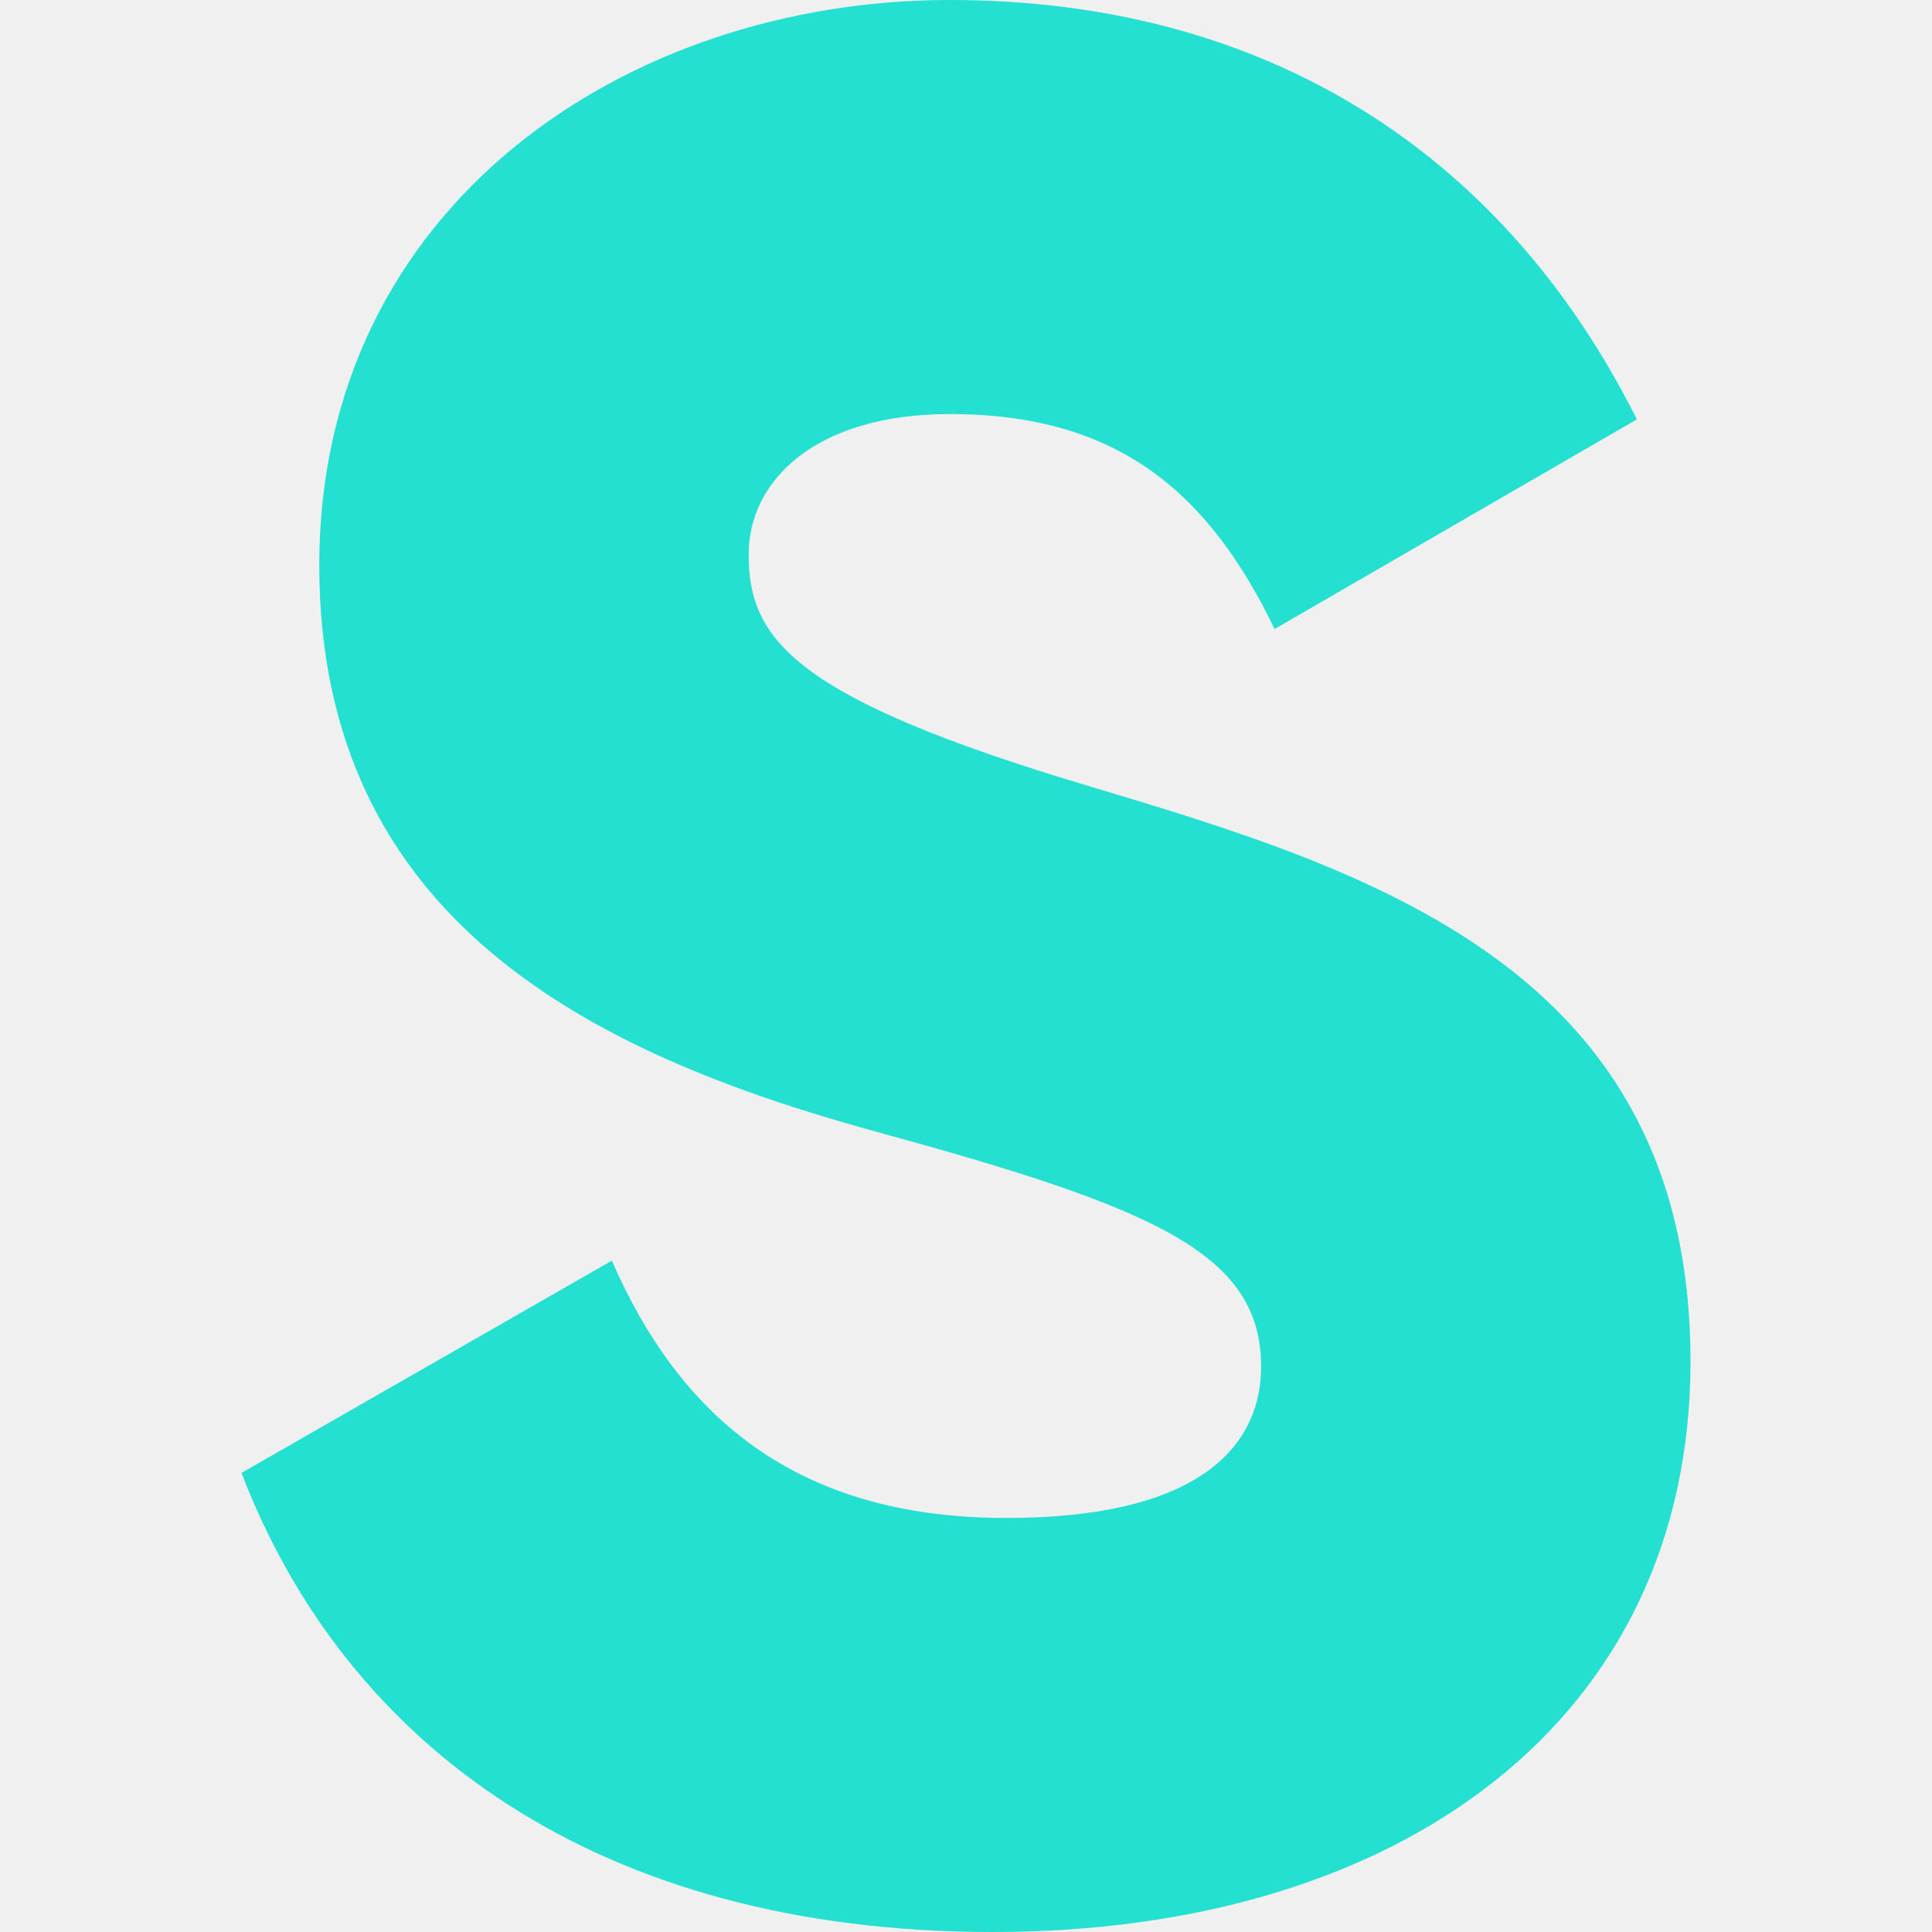
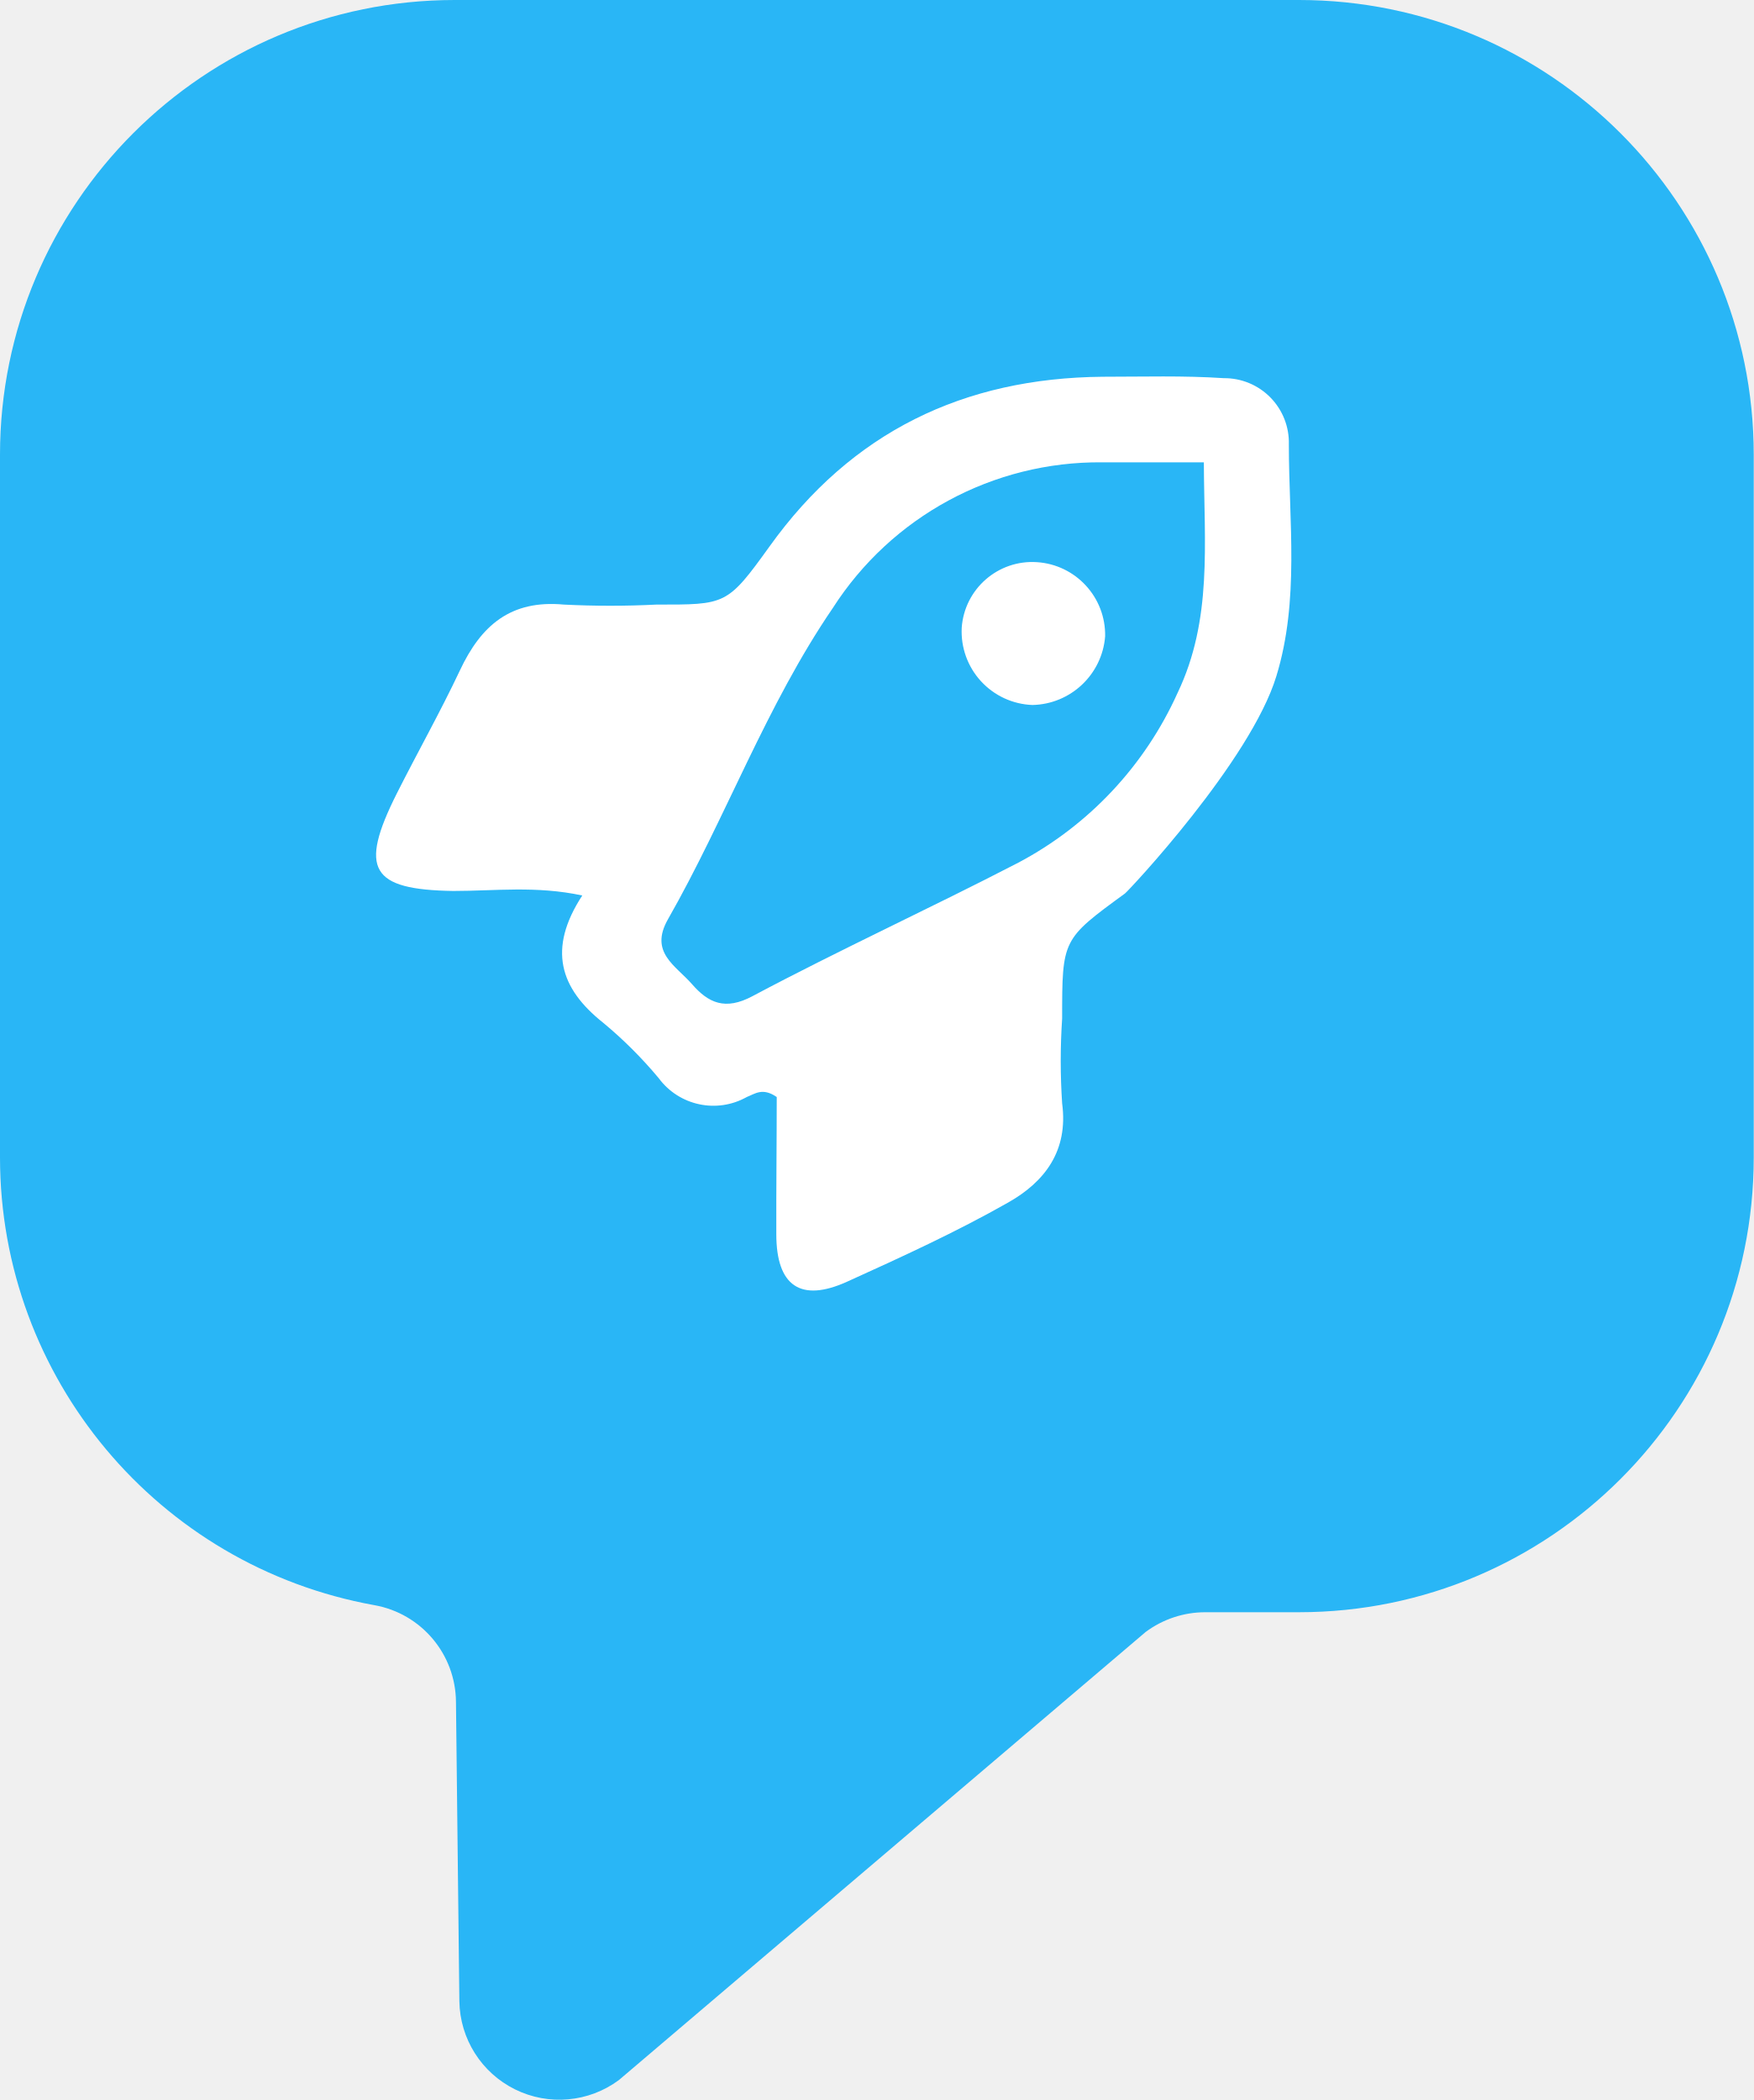
- <svg xmlns="http://www.w3.org/2000/svg" width="16" height="16" viewBox="0 0 16 16" fill="none">
-   <style>@media (prefers-color-scheme: light) {.favicon { fill: #01093C }}</style>
-   <path class="favicon" d="M8.222 16C11.6 16 14 14.242 14 11.275C14 8.022 11.356 7.209 9 6.505C6.578 5.78 6.2 5.297 6.2 4.593C6.2 3.978 6.756 3.429 7.867 3.429C9.289 3.429 10.022 4.11 10.556 5.209L13.556 3.473C12.422 1.209 10.422 0 7.867 0C5.178 0 2.644 1.714 2.644 4.681C2.644 7.626 4.911 8.725 7.222 9.363C9.556 10 10.444 10.374 10.444 11.319C10.444 11.912 10.022 12.571 8.333 12.571C6.578 12.571 5.622 11.714 5.067 10.44L2 12.198C2.867 14.461 4.956 16 8.222 16Z" fill="#24E0D0" />
+ <svg xmlns="http://www.w3.org/2000/svg" viewBox="0 0 124 148.49">
+   <defs>
+     <style>.cls-1{fill:#29b6f6;}.cls-2{fill:#fff;}</style>
+   </defs>
+   <g id="Layer_2" data-name="Layer 2">
+     <g id="Layer_1-2" data-name="Layer 1">
+       <path class="cls-1" d="M91.85,114H85.23A7.06,7.06,0,0,0,81,115.4L43.76,147.08a7.07,7.07,0,0,1-11.28-5.57l-.24-21.16a7,7,0,0,0-5.77-6.85A32.18,32.18,0,0,1,0,81.85V32.15A32.16,32.16,0,0,1,32.15,0h59.7A32.16,32.16,0,0,1,124,32.15v49.7A32.16,32.16,0,0,1,91.85,114Z" />
+       <path class="cls-2" d="M54.92,77.57c-1-.69-1.53-.23-2.12,0a4.81,4.81,0,0,1-6.23-1.34,30.17,30.17,0,0,0-3.92-3.91c-3.06-2.43-3.95-5.21-1.48-9C37.92,62.62,35,63,32.05,63c-5.83-.09-6.69-1.52-4-6.88,1.47-2.92,3.08-5.77,4.47-8.72,1.49-3.17,3.58-5,7.35-4.65a64.81,64.81,0,0,0,6.54,0c4.91,0,5,.06,8-4.11,5.8-8.1,13.73-11.91,23.55-12,2.86,0,5.72-.09,8.57.1a4.56,4.56,0,0,1,4.6,4.69c0,5.46.76,11-.88,16.37-1.82,6-10.46,15.2-10.71,15.38-4.44,3.24-4.44,3.24-4.44,8.84a45.05,45.05,0,0,0,0,6c.45,3.36-1.24,5.55-3.8,7-3.68,2.09-7.55,3.86-11.41,5.61-3.27,1.48-5,.31-5-3.36C54.88,84,54.92,80.64,54.92,77.57Zm30.2-44.88c-2.58,0-4.89,0-7.2,0A22.38,22.38,0,0,0,58.88,43c-4.72,6.91-7.54,14.79-11.65,22-1.34,2.35.55,3.27,1.7,4.59s2.34,1.89,4.29.84C59.39,67.15,65.76,64.23,72,61A25.36,25.36,0,0,0,83.26,49C85.74,43.81,85.14,38.47,85.12,32.69Z" />
+       <path class="cls-2" d="M78.14,45A5.27,5.27,0,0,1,73,49.85a5.2,5.2,0,0,1-5-5.47,5,5,0,0,1,5.32-4.63A5.16,5.16,0,0,1,78.14,45Z" />
+     </g>
+   </g>
</svg>
